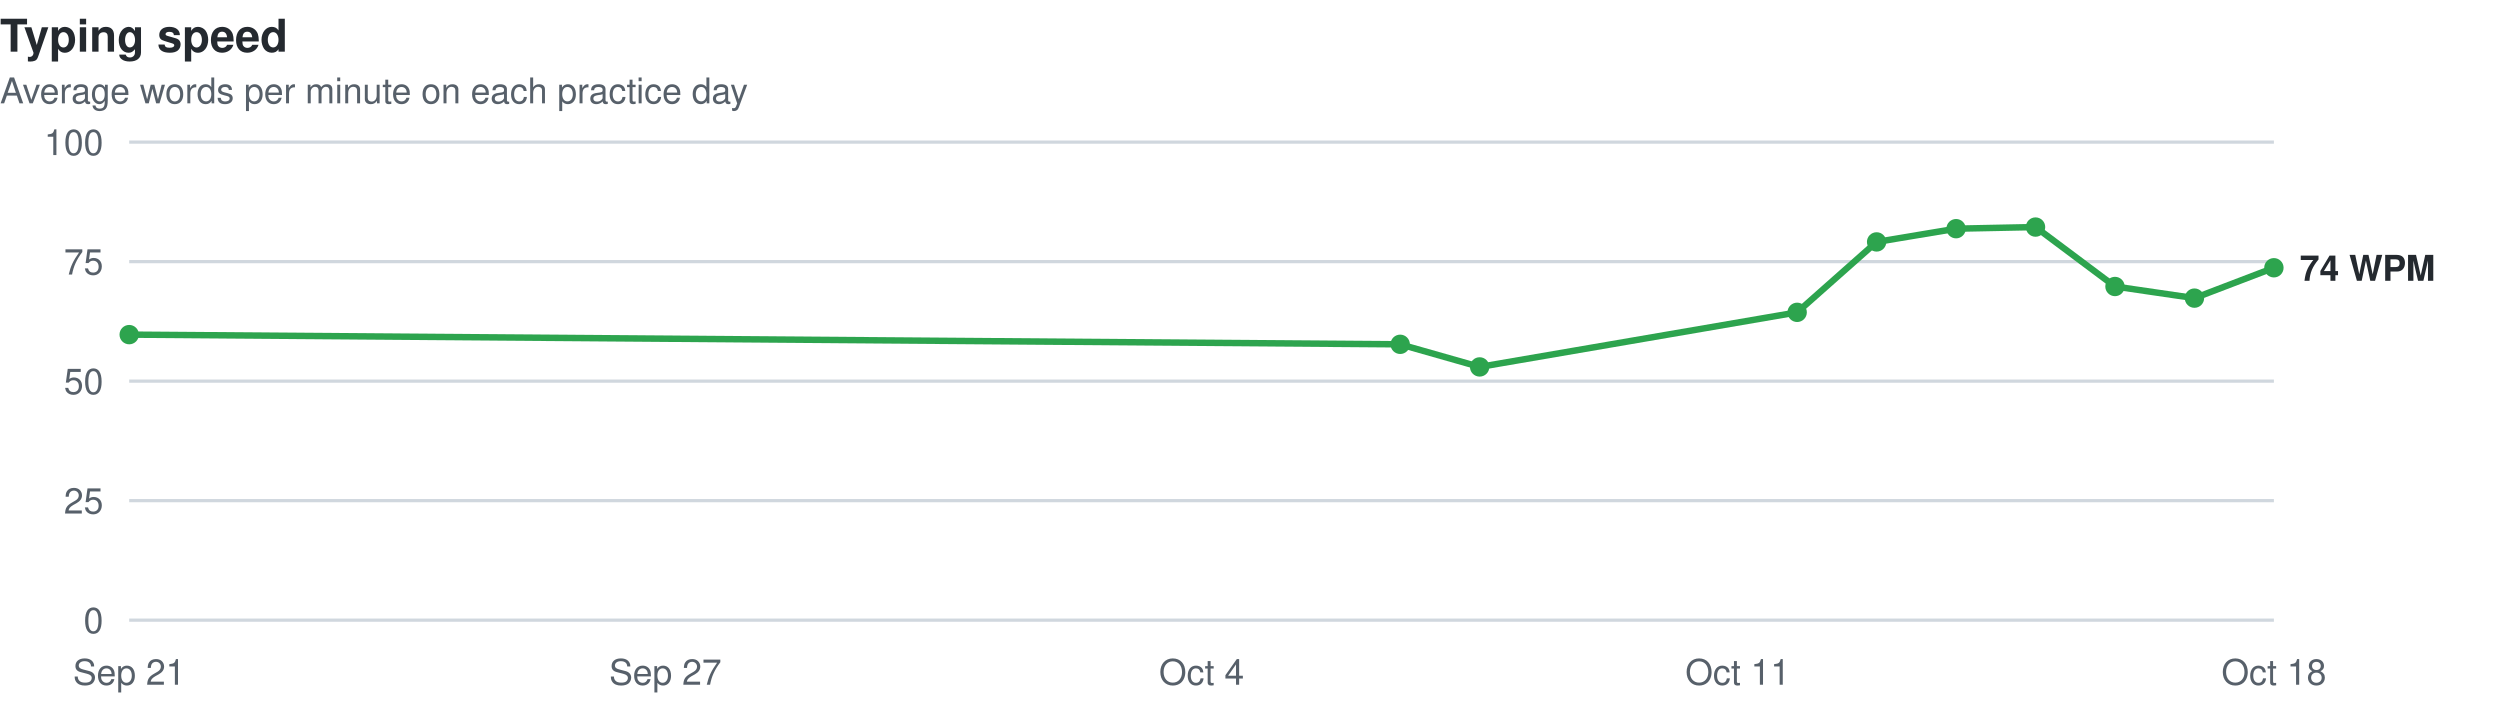
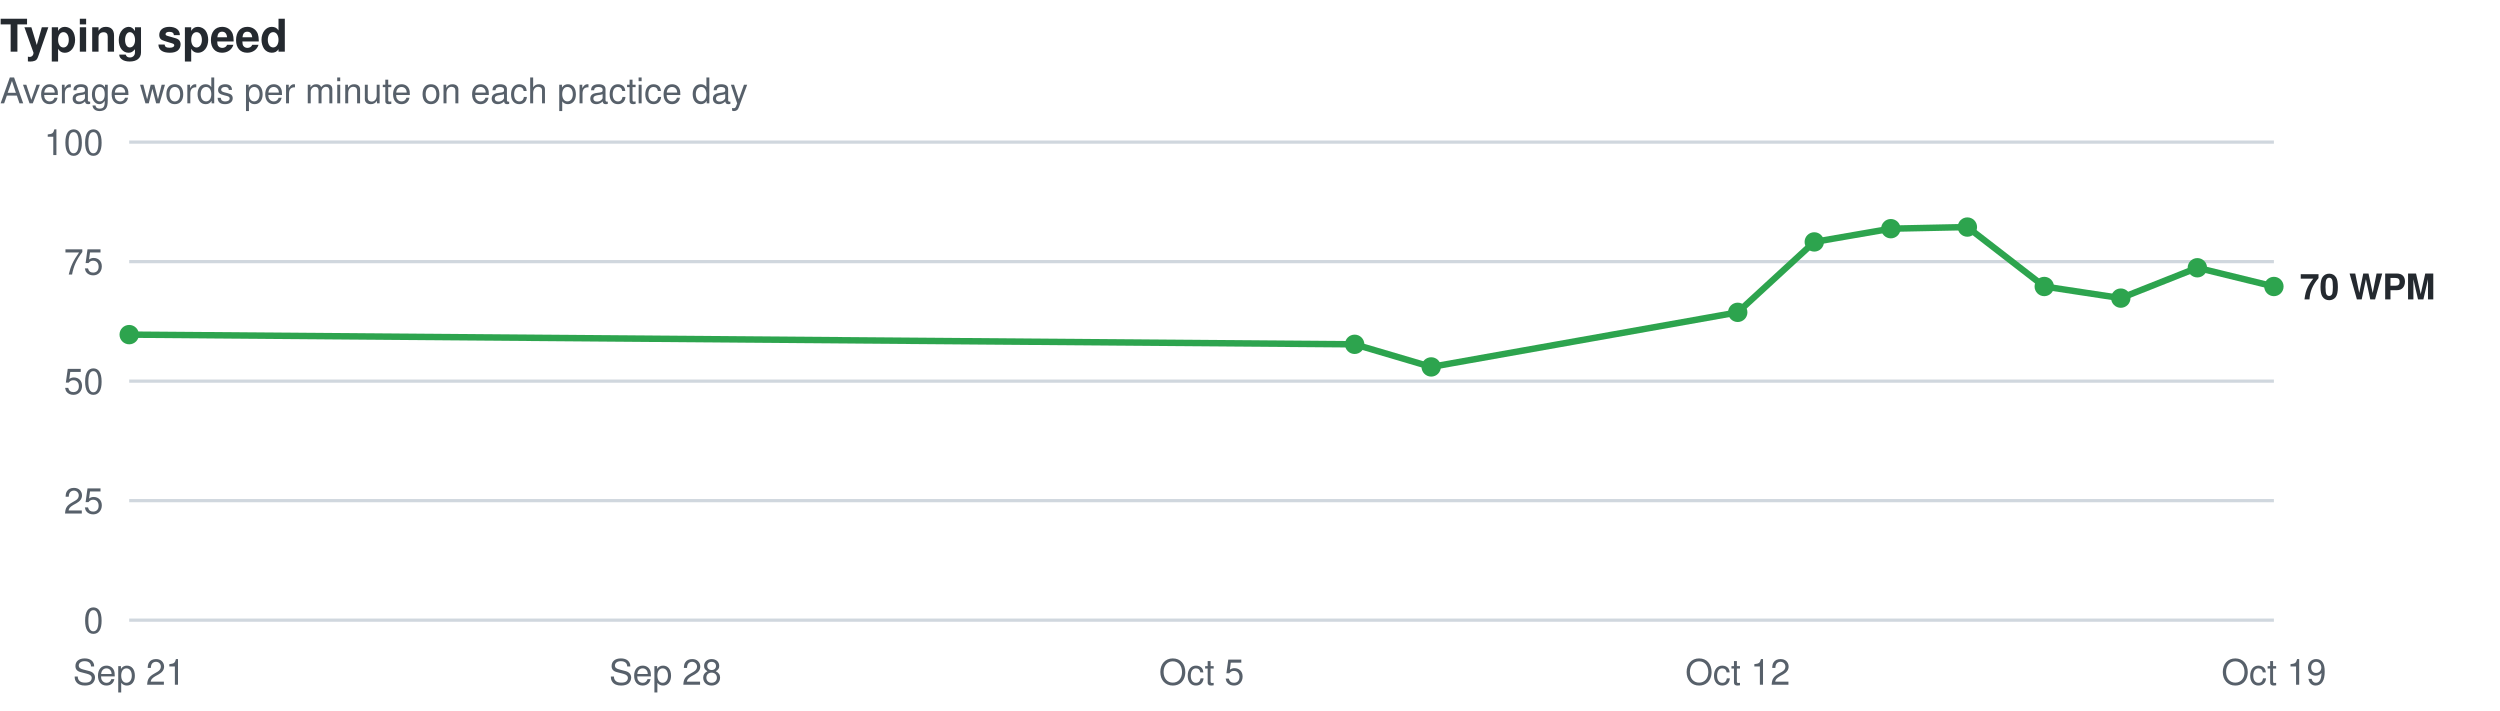
<svg xmlns="http://www.w3.org/2000/svg" width="774" height="220" viewBox="0 0 774 220" font-family="-apple-system, BlinkMacSystemFont, 'Segoe UI', Helvetica, Arial, sans-serif" font-size="11">
  <style>
.kc-t { fill: #57606a; }
.kc-h { fill: #24292f; }
.kc-g { stroke: #d0d7de; }
.kc-l0 { fill: #ebedf0; }
.kc-l1 { fill: #9be9a8; }
.kc-l2 { fill: #40c463; }
.kc-l3 { fill: #30a14e; }
.kc-l4 { fill: #216e39; }
.kc-line { stroke: #2da44e; }
.kc-dot { fill: #2da44e; }
@media (prefers-color-scheme: dark) {
:root:not([data-theme="light"]) .kc-t { fill: #8b949e; }
:root:not([data-theme="light"]) .kc-h { fill: #e6edf3; }
:root:not([data-theme="light"]) .kc-g { stroke: #30363d; }
:root:not([data-theme="light"]) .kc-l0 { fill: #262a31; }
:root:not([data-theme="light"]) .kc-l1 { fill: #0e4429; }
:root:not([data-theme="light"]) .kc-l2 { fill: #006d32; }
:root:not([data-theme="light"]) .kc-l3 { fill: #26a641; }
:root:not([data-theme="light"]) .kc-l4 { fill: #39d353; }
:root:not([data-theme="light"]) .kc-line { stroke: #3fb950; }
:root:not([data-theme="light"]) .kc-dot { fill: #3fb950; }
}
:root[data-theme="dark"] .kc-t { fill: #8b949e; }
:root[data-theme="dark"] .kc-h { fill: #e6edf3; }
:root[data-theme="dark"] .kc-g { stroke: #30363d; }
:root[data-theme="dark"] .kc-l0 { fill: #262a31; }
:root[data-theme="dark"] .kc-l1 { fill: #0e4429; }
:root[data-theme="dark"] .kc-l2 { fill: #006d32; }
:root[data-theme="dark"] .kc-l3 { fill: #26a641; }
:root[data-theme="dark"] .kc-l4 { fill: #39d353; }
:root[data-theme="dark"] .kc-line { stroke: #3fb950; }
:root[data-theme="dark"] .kc-dot { fill: #3fb950; }
</style>
  <text class="kc-h" x="0" y="16" font-size="14" font-weight="600">Typing speed</text>
  <text class="kc-t" x="0" y="32">Average words per minute on each practice day</text>
  <line class="kc-g" x1="40" x2="704" y1="192" y2="192" stroke-width="1" />
  <text class="kc-t" x="32" y="196" text-anchor="end">0</text>
  <line class="kc-g" x1="40" x2="704" y1="155" y2="155" stroke-width="1" />
  <text class="kc-t" x="32" y="159" text-anchor="end">25</text>
  <line class="kc-g" x1="40" x2="704" y1="118" y2="118" stroke-width="1" />
  <text class="kc-t" x="32" y="122" text-anchor="end">50</text>
  <line class="kc-g" x1="40" x2="704" y1="81" y2="81" stroke-width="1" />
  <text class="kc-t" x="32" y="85" text-anchor="end">75</text>
  <line class="kc-g" x1="40" x2="704" y1="44" y2="44" stroke-width="1" />
  <text class="kc-t" x="32" y="48" text-anchor="end">100</text>
  <text class="kc-t" x="40" y="212" text-anchor="middle">Sep 21</text>
-   <text class="kc-t" x="206" y="212" text-anchor="middle">Sep 27</text>
-   <text class="kc-t" x="372" y="212" text-anchor="middle">Oct 4</text>
-   <text class="kc-t" x="538" y="212" text-anchor="middle">Oct 11</text>
-   <text class="kc-t" x="704" y="212" text-anchor="middle">Oct 18</text>
-   <path class="kc-line" d="M40.0,103.6 L433.5,106.6 L458.1,113.6 L556.4,96.7 L581.0,74.9 L605.6,70.8 L630.2,70.3 L654.8,88.7 L679.4,92.3 L704.0,82.9" fill="none" stroke-width="2" stroke-linejoin="round" />
+   <text class="kc-t" x="206" y="212" text-anchor="middle">Sep 28</text>
+   <text class="kc-t" x="372" y="212" text-anchor="middle">Oct 5</text>
+   <text class="kc-t" x="538" y="212" text-anchor="middle">Oct 12</text>
+   <text class="kc-t" x="704" y="212" text-anchor="middle">Oct 19</text>
+   <path class="kc-line" d="M40.0,103.6 L419.4,106.6 L443.1,113.6 L538.0,96.7 L561.7,74.9 L585.4,70.8 L609.1,70.3 L632.9,88.7 L656.6,92.3 L680.3,82.9 L704.0,88.7" fill="none" stroke-width="2" stroke-linejoin="round" />
  <circle class="kc-dot" cx="40.0" cy="103.6" r="3" />
-   <circle class="kc-dot" cx="433.5" cy="106.6" r="3" />
-   <circle class="kc-dot" cx="458.1" cy="113.6" r="3" />
-   <circle class="kc-dot" cx="556.4" cy="96.7" r="3" />
-   <circle class="kc-dot" cx="581.0" cy="74.9" r="3" />
-   <circle class="kc-dot" cx="605.6" cy="70.8" r="3" />
-   <circle class="kc-dot" cx="630.2" cy="70.3" r="3" />
-   <circle class="kc-dot" cx="654.8" cy="88.7" r="3" />
-   <circle class="kc-dot" cx="679.4" cy="92.3" r="3" />
-   <circle class="kc-dot" cx="704.0" cy="82.9" r="3" />
-   <text class="kc-h" x="712" y="86.924" font-weight="600">74 WPM</text>
+   <circle class="kc-dot" cx="419.4" cy="106.6" r="3" />
+   <circle class="kc-dot" cx="443.1" cy="113.6" r="3" />
+   <circle class="kc-dot" cx="538.0" cy="96.7" r="3" />
+   <circle class="kc-dot" cx="561.7" cy="74.9" r="3" />
+   <circle class="kc-dot" cx="585.4" cy="70.8" r="3" />
+   <circle class="kc-dot" cx="609.1" cy="70.3" r="3" />
+   <circle class="kc-dot" cx="632.9" cy="88.7" r="3" />
+   <circle class="kc-dot" cx="656.6" cy="92.3" r="3" />
+   <circle class="kc-dot" cx="680.3" cy="82.9" r="3" />
+   <circle class="kc-dot" cx="704.0" cy="88.7" r="3" />
+   <text class="kc-h" x="712" y="92.696" font-weight="600">70 WPM</text>
</svg>
